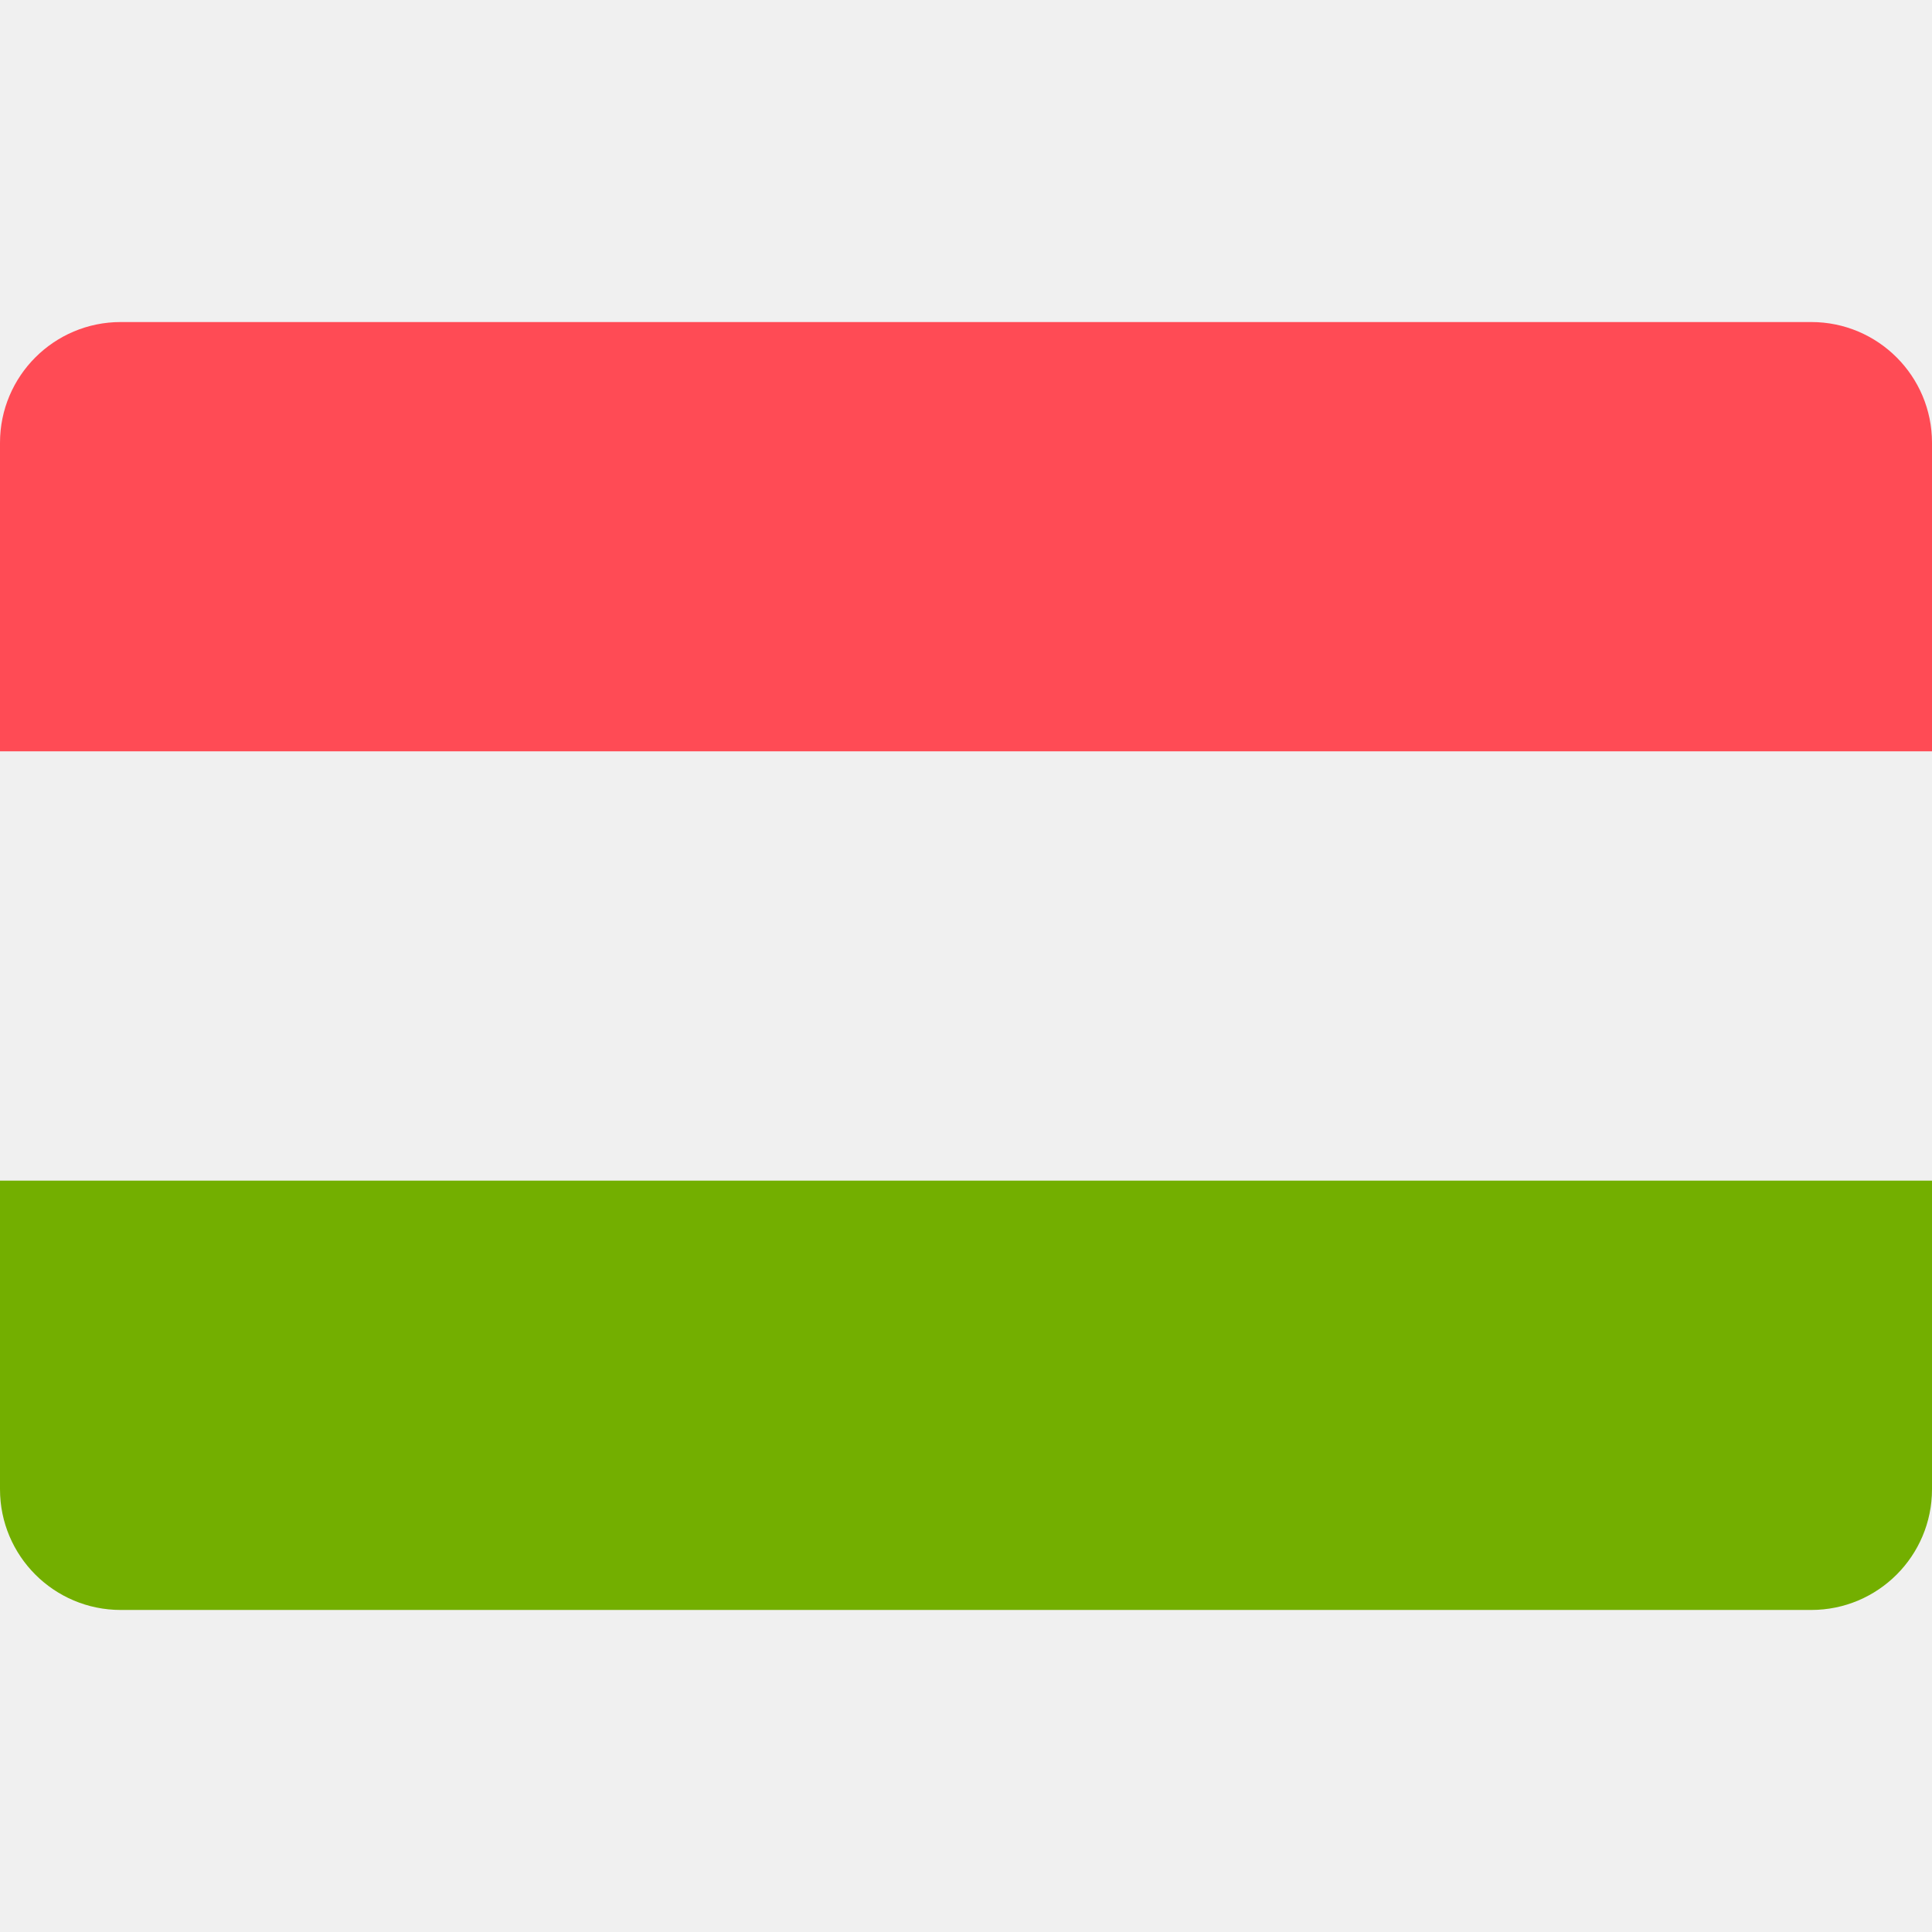
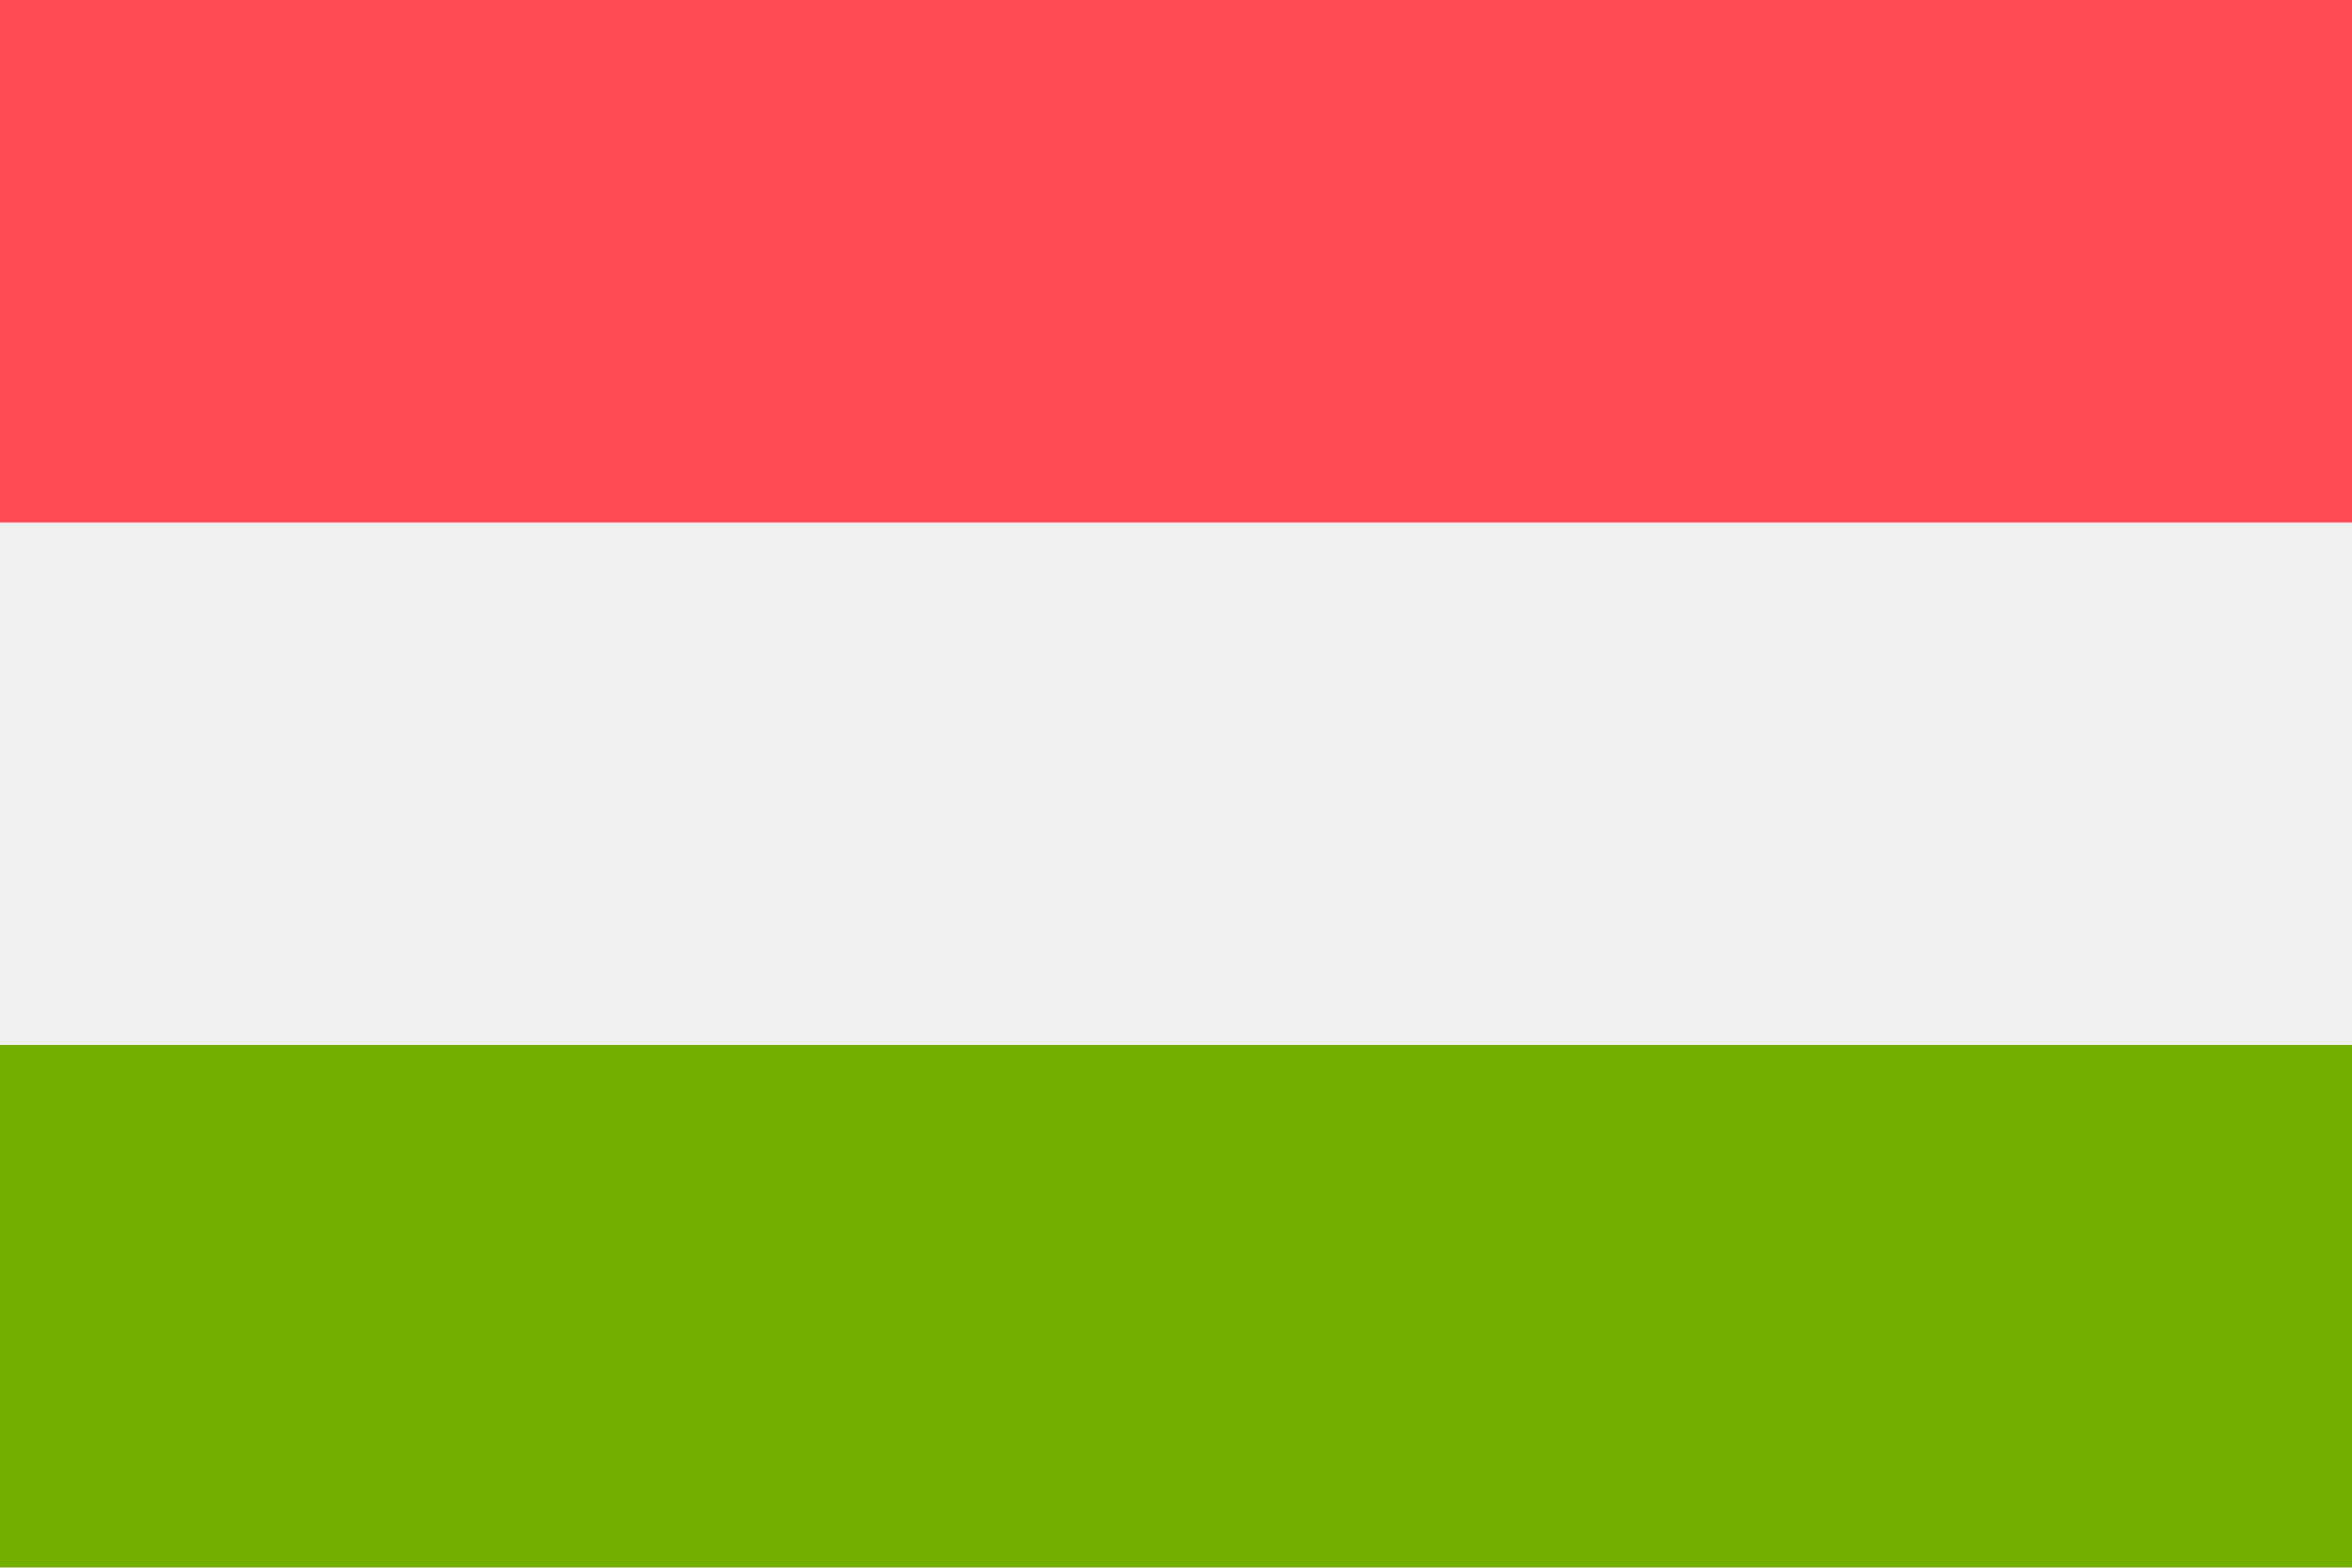
- <svg xmlns="http://www.w3.org/2000/svg" width="32" height="32" viewBox="0 0 32 32" fill="none">
-   <path d="M30 5.334H2C0.895 5.334 0 6.229 0 7.334V24.666C0 25.771 0.895 26.666 2 26.666H30C31.105 26.666 32 25.771 32 24.666V7.334C32 6.229 31.105 5.334 30 5.334Z" fill="#F0F0F0" />
-   <path d="M30 5.334H2C0.895 5.334 0 6.229 0 7.334V12.444H32V7.334C32 6.229 31.105 5.334 30 5.334Z" fill="#FF4B55" />
-   <path d="M32 19.555H0V24.666C0 25.771 0.895 26.666 2 26.666H30C31.105 26.666 32 25.771 32 24.666V19.555Z" fill="#73AF00" />
+ <svg xmlns="http://www.w3.org/2000/svg" width="18" height="12" fill="none" viewBox="0 0 36 24">
+   <g clip-path="url(#a)">
+     <path fill="#F0F0F0" d="M36 0H0v23.996h36V0Z" />
+     <path fill="#73AF00" d="M36 15.997H0v7.999h36v-7.999Z" />
+     <path fill="#FF4B55" d="M36 0H0v7.999h36V0Z" />
+   </g>
+   <defs>
+     <clipPath id="a">
+       <path fill="#fff" d="M0 0h36v23.996H0z" />
+     </clipPath>
+   </defs>
</svg>
